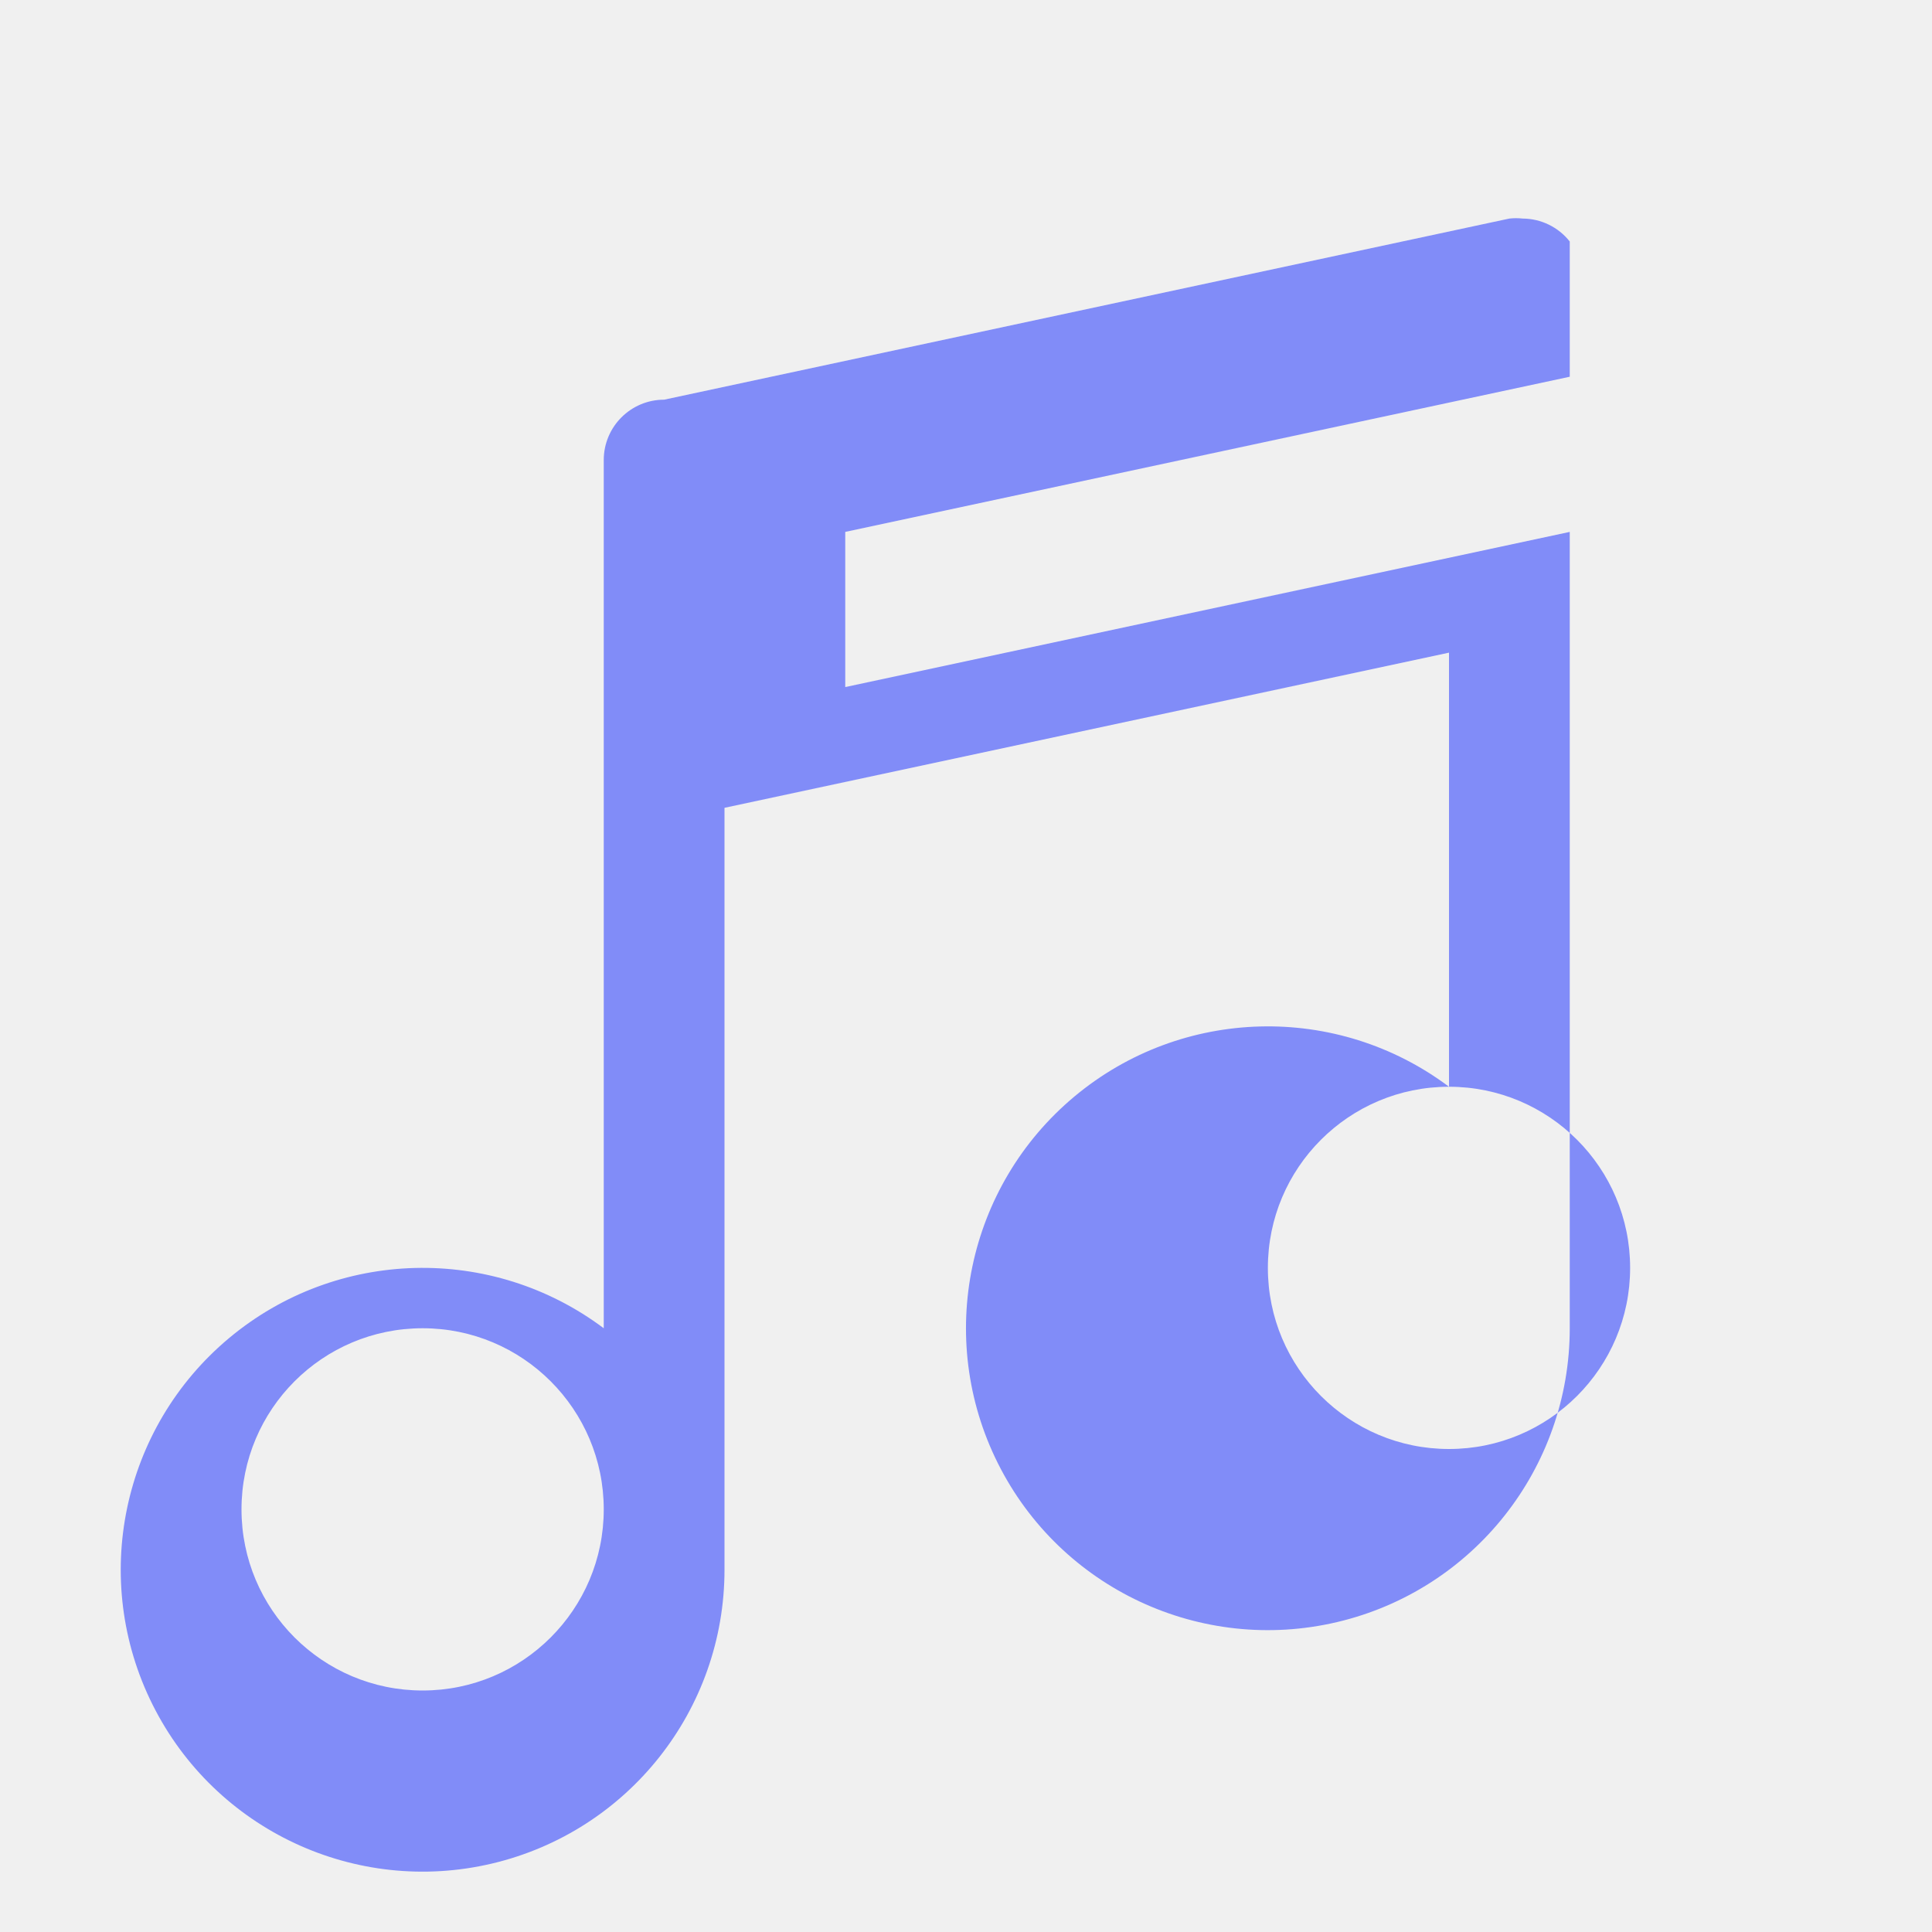
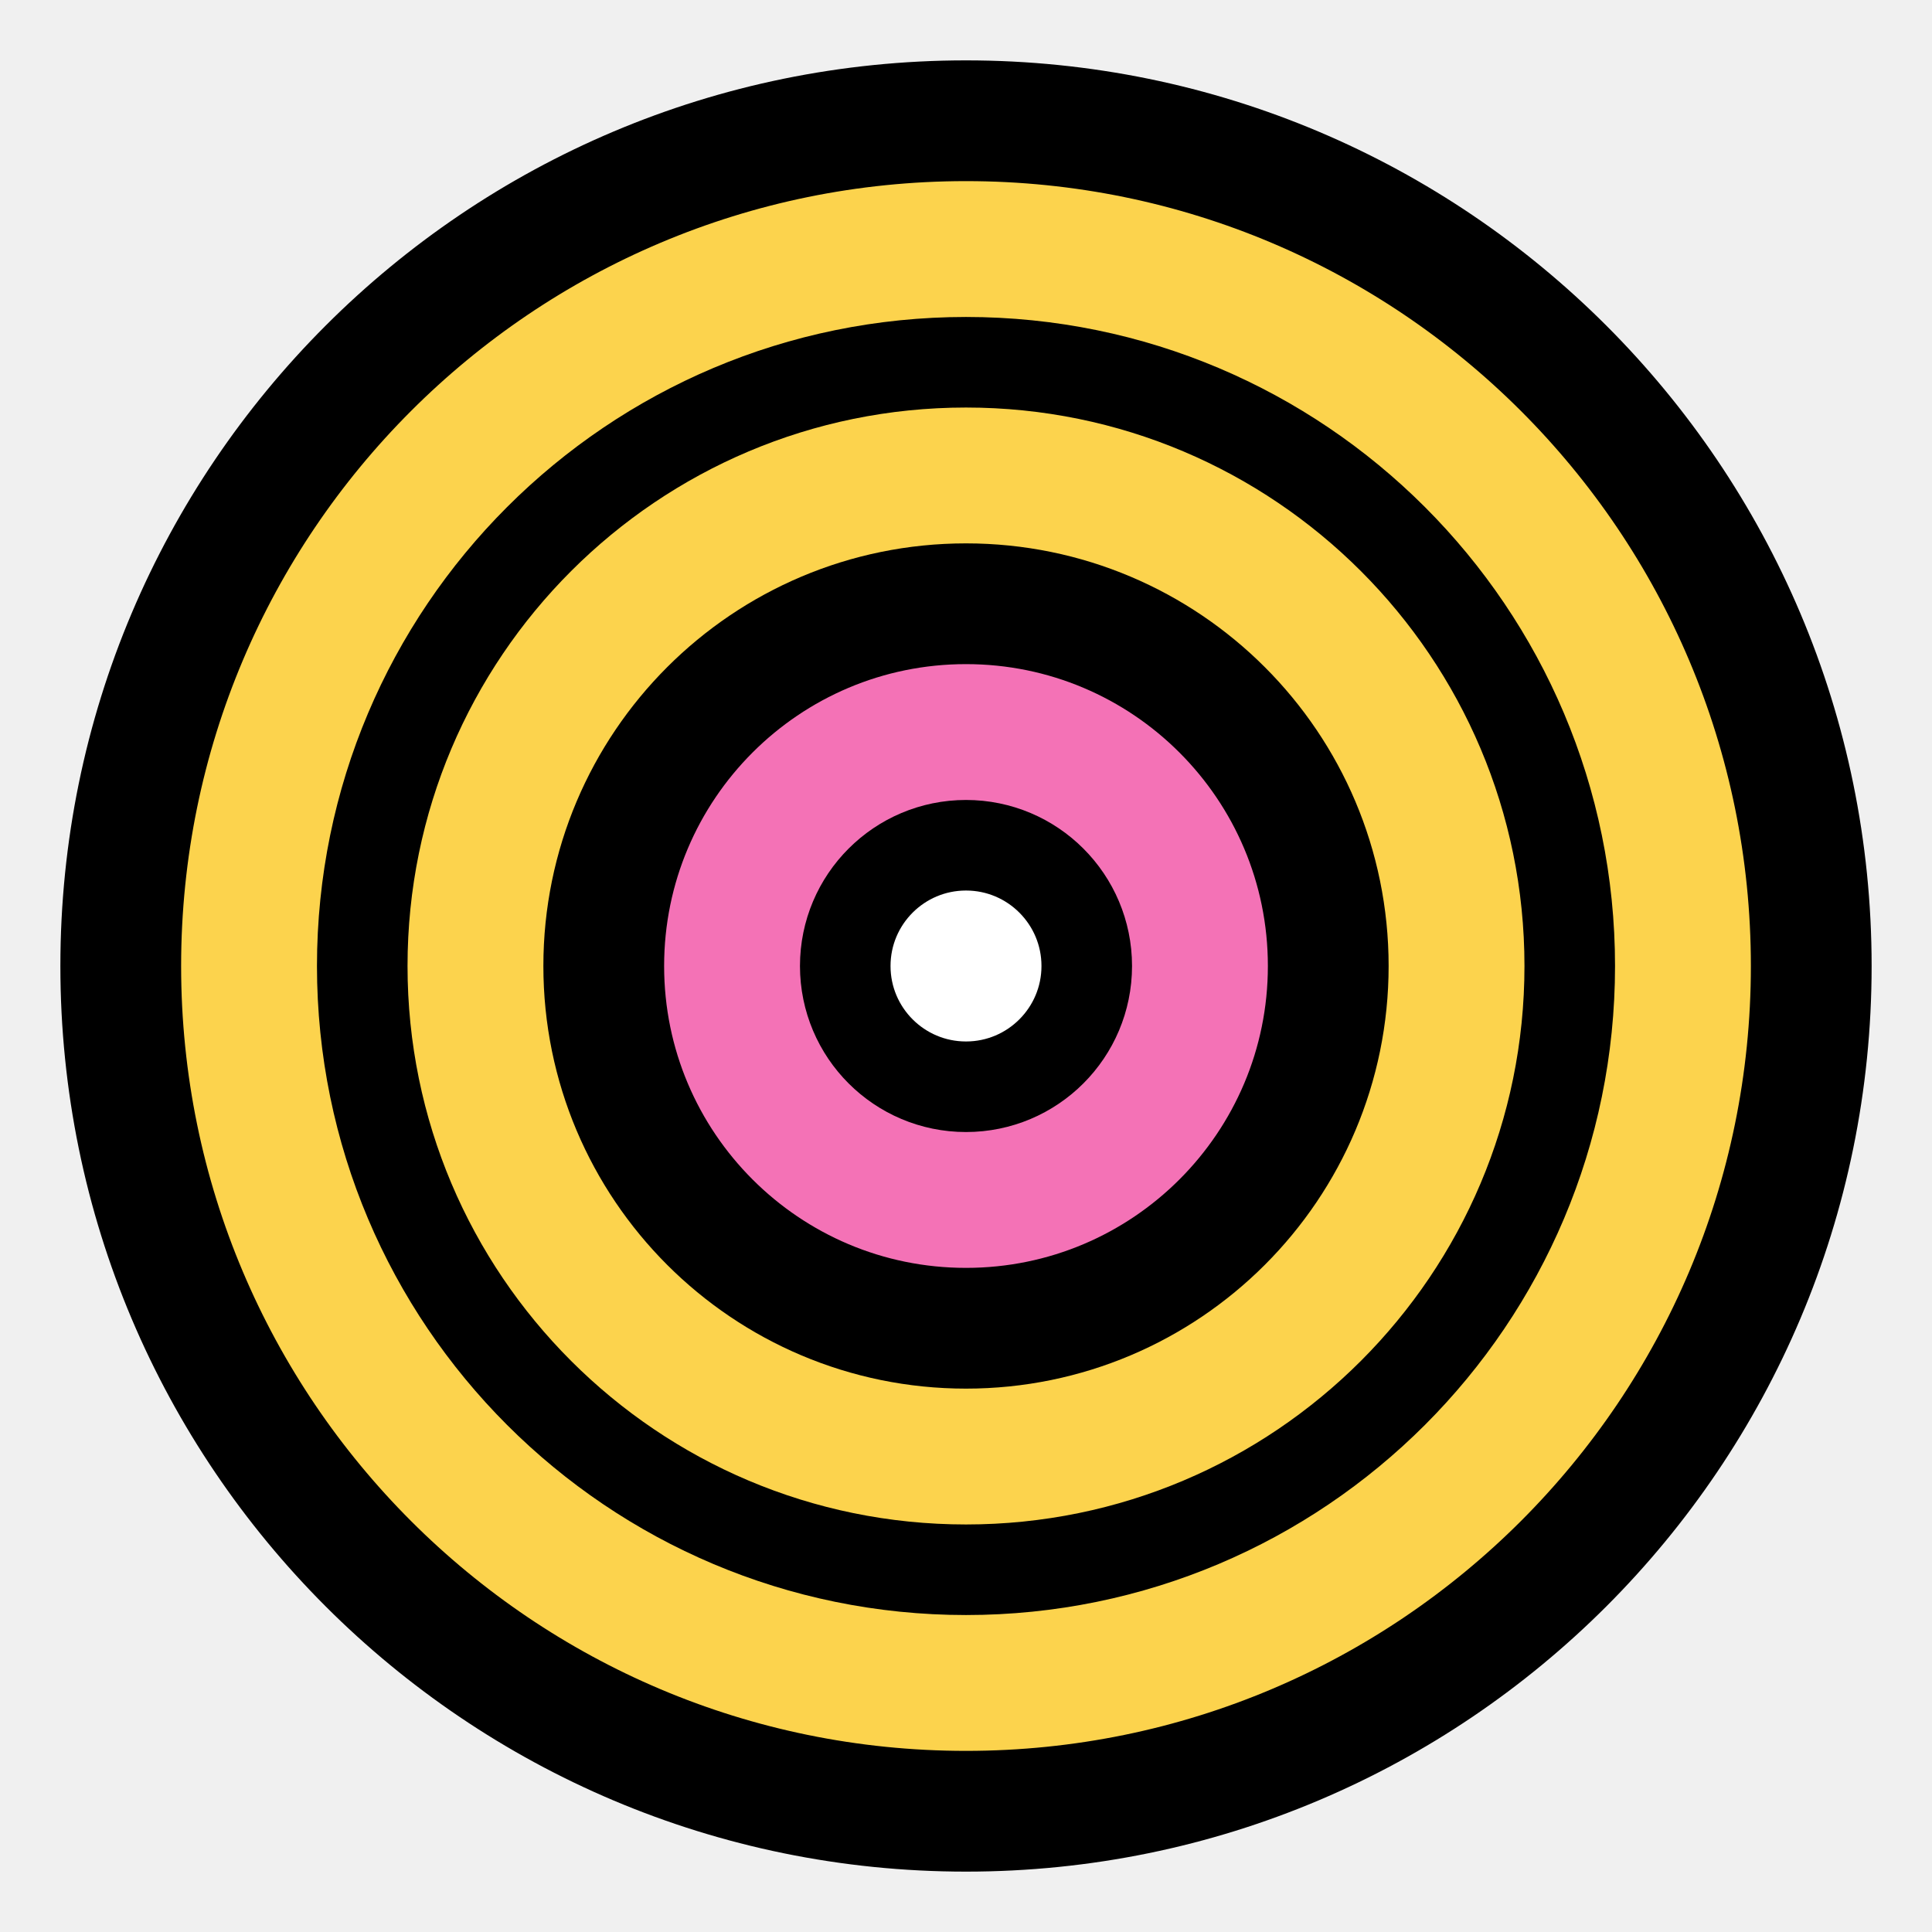
- <svg xmlns="http://www.w3.org/2000/svg" viewBox="0 0 32 32" fill="#818cf8">
-   <path d="M26 4a1 1 0 0 0-.78-.38 1 1 0 0 0-.22 0l-14 3A1 1 0 0 0 10 7.62V22a5 5 0 1 0 2 4V13.38l12-2.57V18a5 5 0 1 0 2 4ZM7 28a3 3 0 1 1 3-3 3 3 0 0 1-3 3Zm17-4a3 3 0 1 1 3-3 3 3 0 0 1-3 3Zm2-15.19-12 2.57V8.81l12-2.57Z" />
+ <svg xmlns="http://www.w3.org/2000/svg" viewBox="0 0 32 32">
+   <circle cx="16" cy="16" r="14" fill="#FCD34D" stroke="black" stroke-width="2" />
+   <circle cx="16" cy="16" r="10" fill="none" stroke="black" stroke-width="1.5" />
+   <circle cx="16" cy="16" r="6" fill="#F472B6" stroke="black" stroke-width="2" />
+   <circle cx="16" cy="16" r="2" fill="white" stroke="black" stroke-width="1.5" />
</svg>
